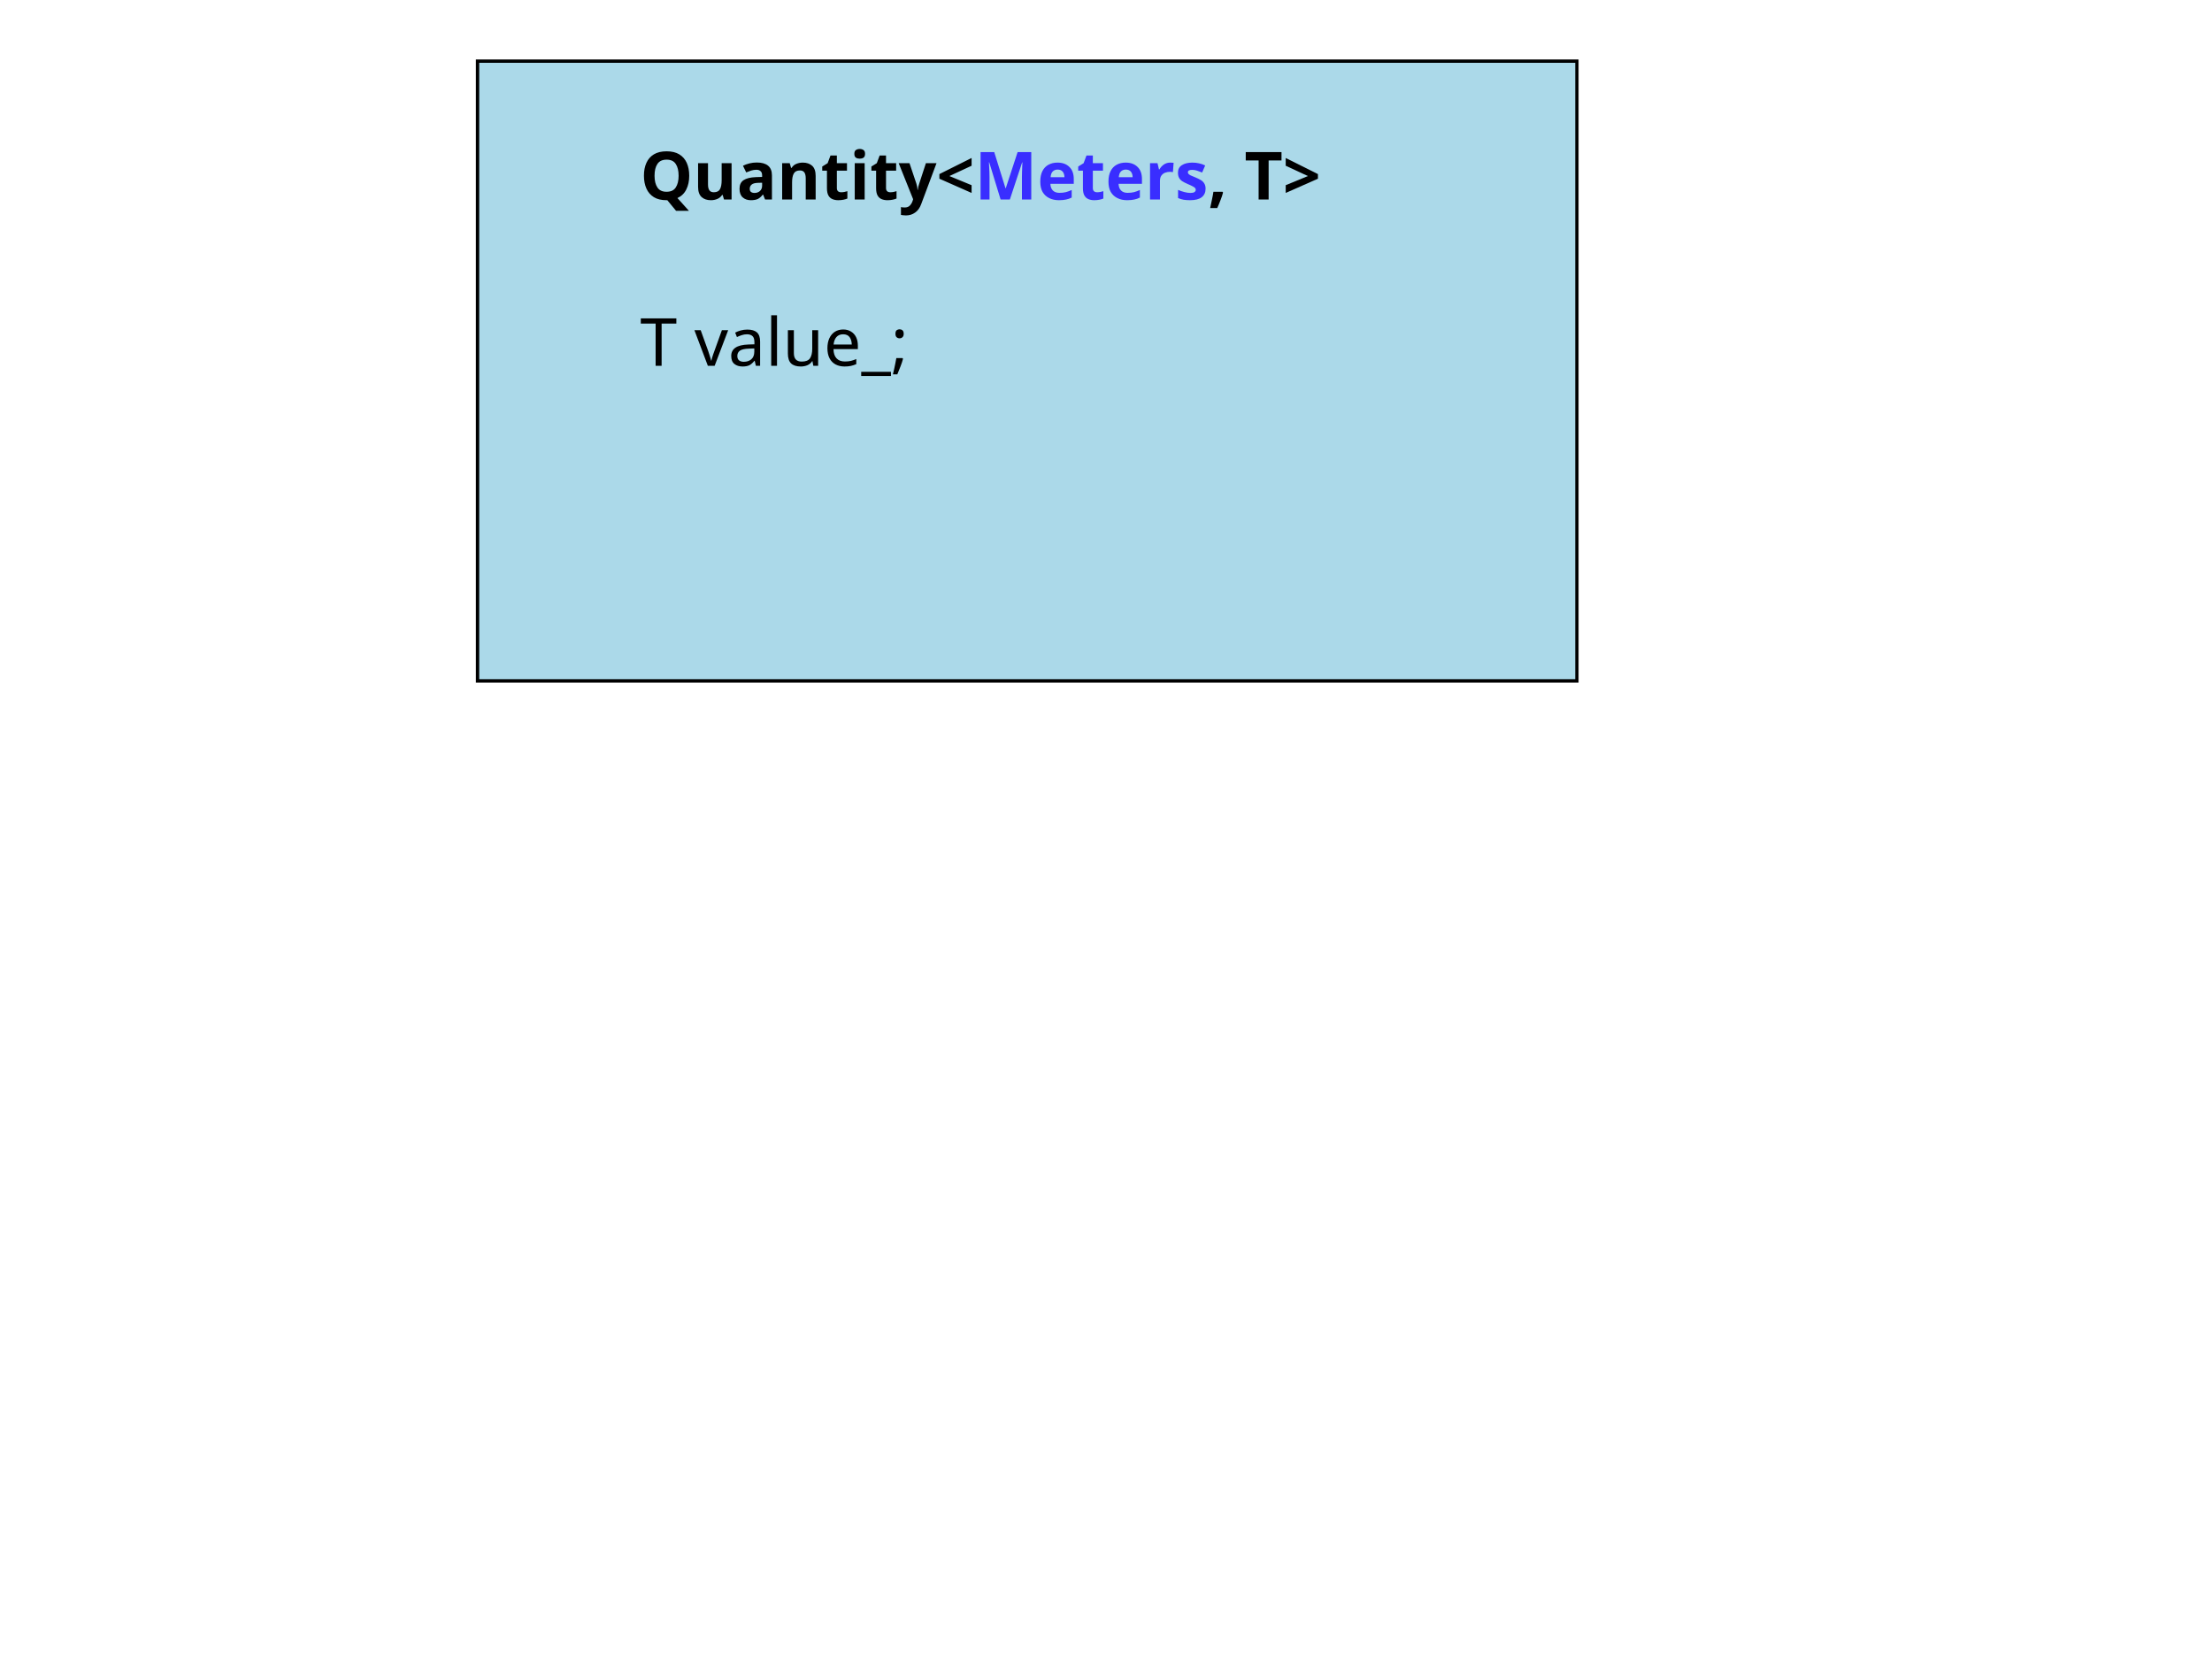
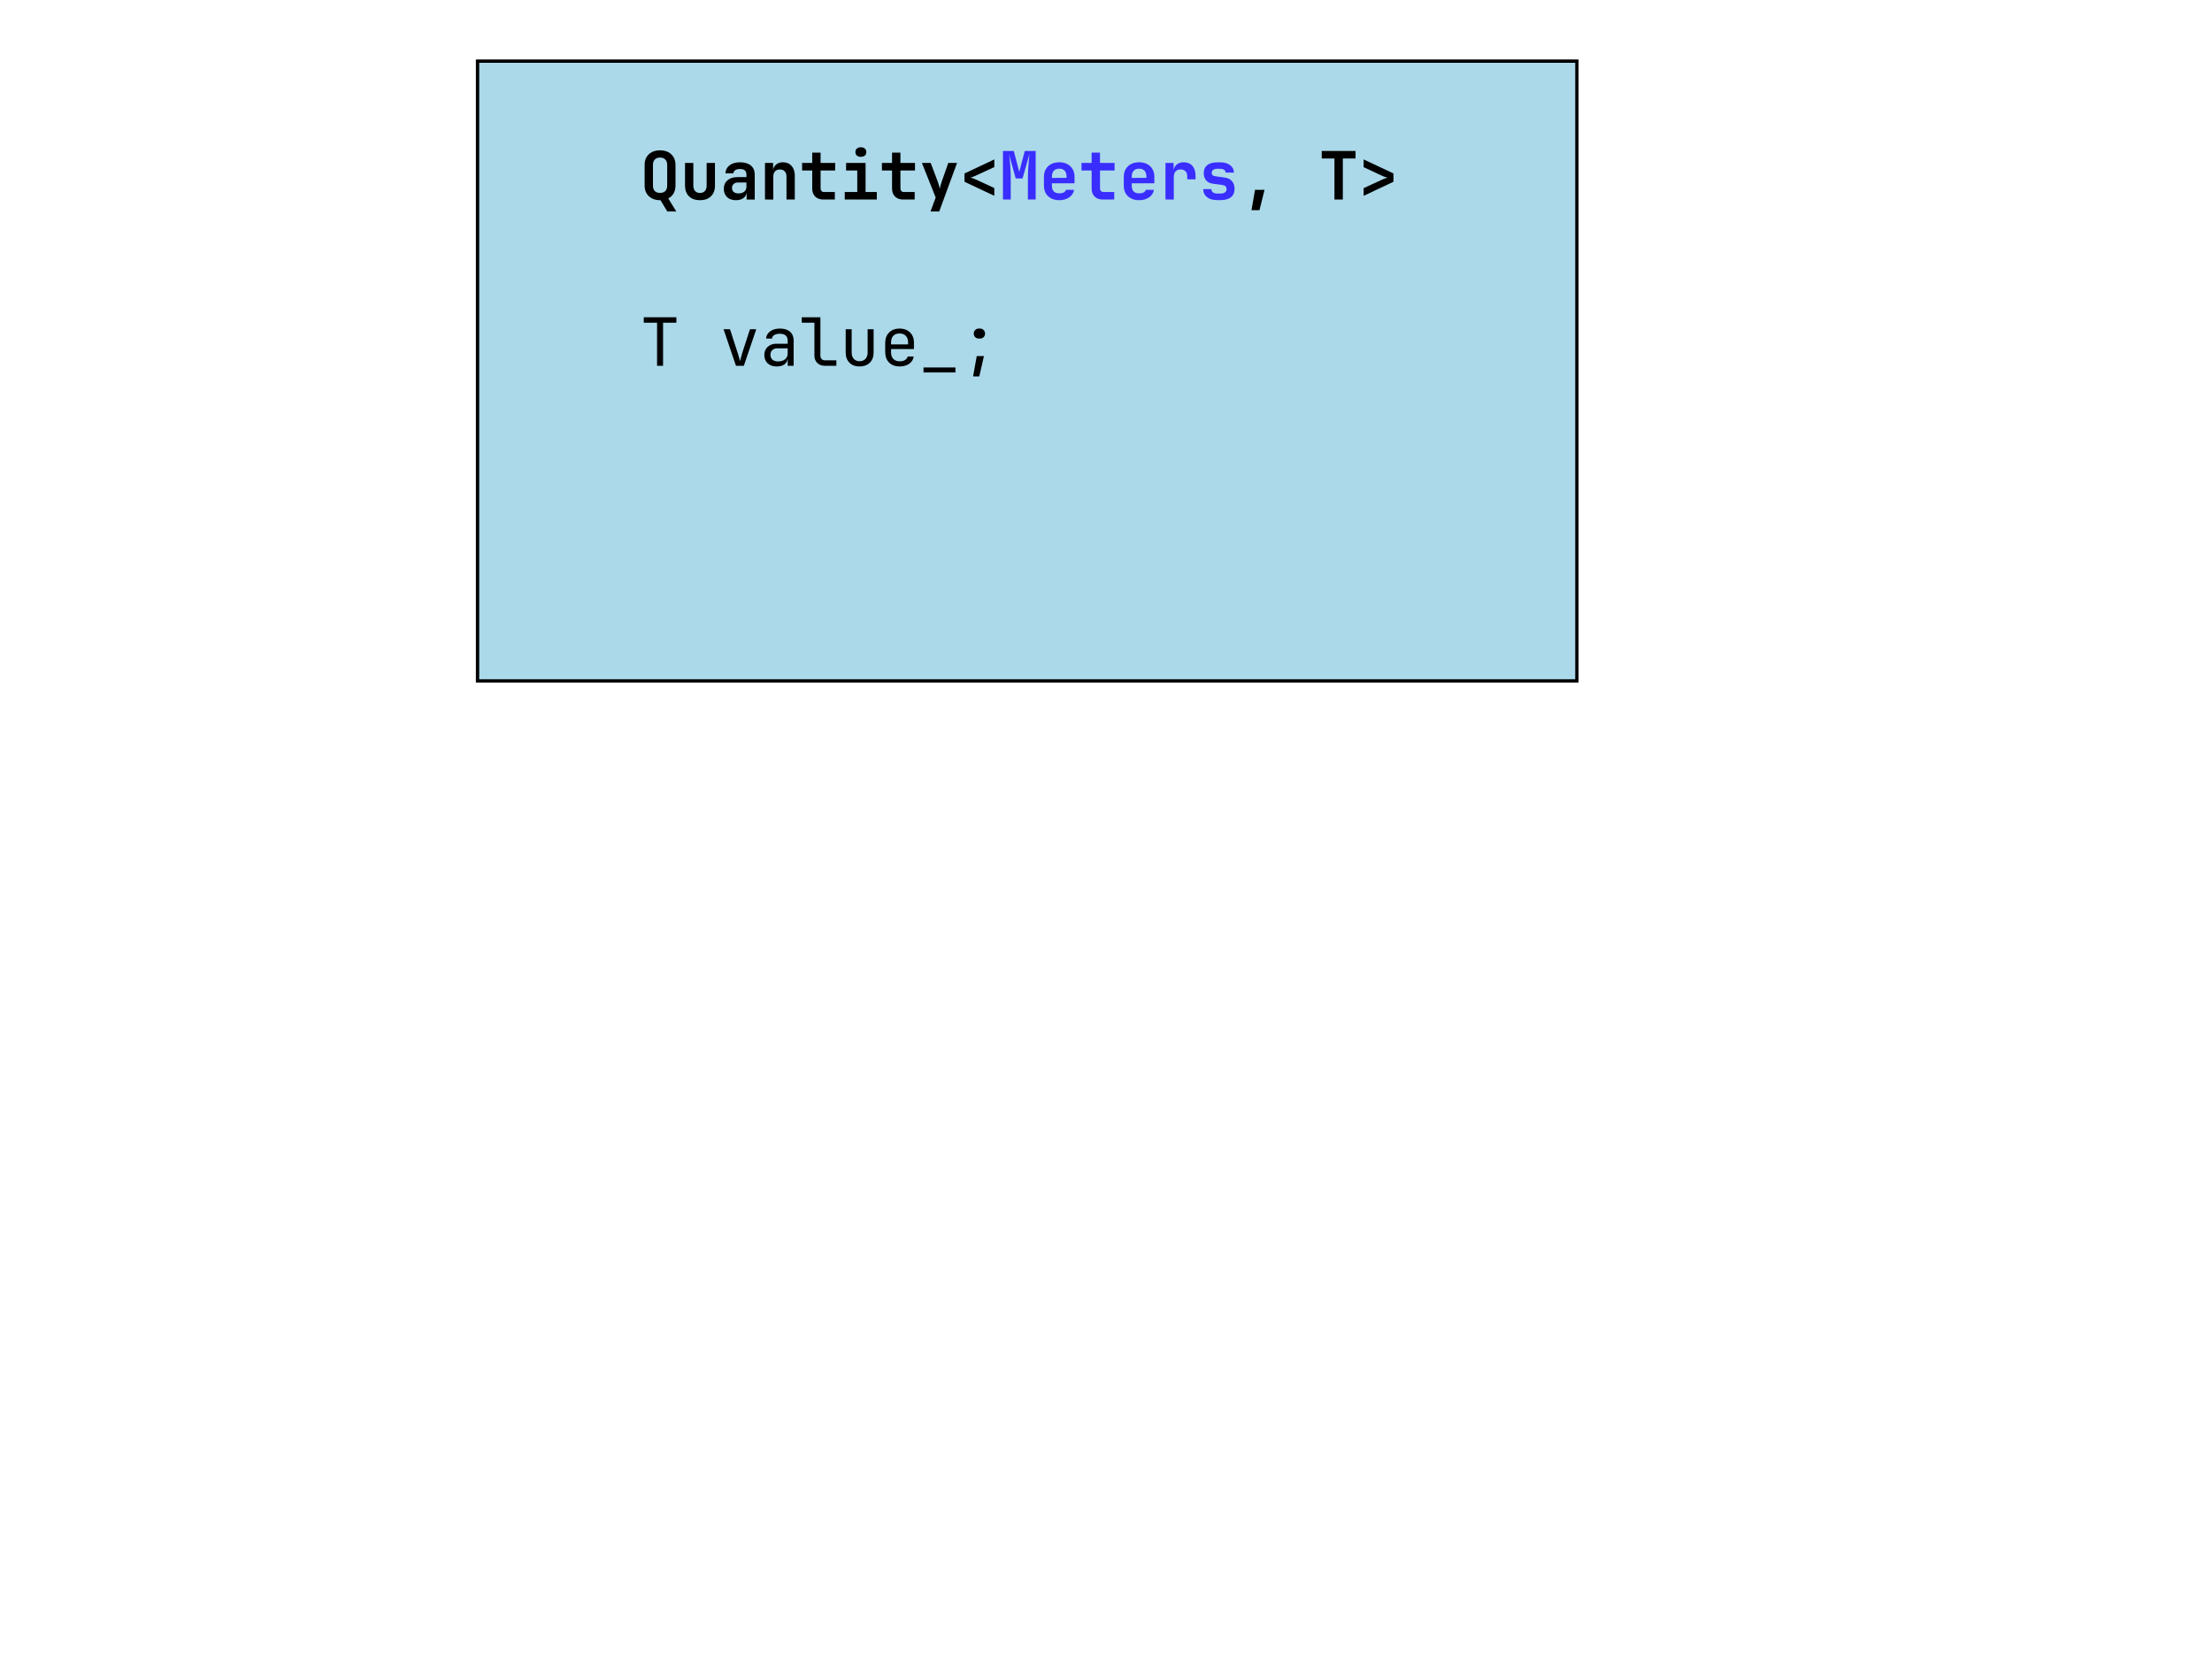
<svg xmlns="http://www.w3.org/2000/svg" width="351.896mm" height="264.583mm" viewBox="0 0 351.896 264.583" version="1.1" id="svg34944">
  <defs id="defs34941">
    <marker style="overflow:visible" id="Arrow1Mend" refX="0" refY="0" orient="auto">
      <path transform="matrix(-0.4,0,0,-0.4,-4,0)" style="fill:context-stroke;fill-rule:evenodd;stroke:context-stroke;stroke-width:1pt" d="M 0,0 5,-5 -12.5,0 5,5 Z" id="path192801" />
    </marker>
    <marker style="overflow:visible" id="Arrow2Lend" refX="0" refY="0" orient="auto">
      <path transform="matrix(-1.1,0,0,-1.1,-1.1,0)" d="M 8.719,4.034 -2.207,0.016 8.719,-4.002 c -1.745,2.372 -1.735,5.617 -6e-7,8.035 z" style="fill:context-stroke;fill-rule:evenodd;stroke:context-stroke;stroke-width:0.625;stroke-linejoin:round" id="path192813" />
    </marker>
  </defs>
  <g id="layer1" transform="translate(55.5625,-10.58333)">
    <rect style="fill:#abd9e9;stroke:#000000;stroke-width:0.529;stroke-miterlimit:4;stroke-dasharray:none;stroke-opacity:1" id="rect21815" width="174.89" height="98.62" x="20.408" y="20.312" />
    <text xml:space="preserve" style="font-size:10.583px;line-height:1.25;font-family:'JetBrains Mono';-inkscape-font-specification:'JetBrains Mono';text-align:center;text-anchor:middle;stroke-width:0.265" x="31.75" y="26.458" id="text36489">
      <tspan id="tspan36487" style="stroke-width:0.265" x="31.75" y="26.458" />
    </text>
-     <text xml:space="preserve" style="font-size:10.583px;line-height:1.25;font-family:'JetBrains Mono';-inkscape-font-specification:'JetBrains Mono';text-align:start;text-anchor:start;stroke-width:0.265" x="46.271" y="42.333" id="text44149">
-       <tspan id="tspan44147" style="font-weight:bold;text-align:start;text-anchor:start;stroke-width:0.265" x="46.271" y="42.333">Quantity&lt;<tspan style="text-align:start;text-anchor:start;fill:#392eff;fill-opacity:1" id="tspan105927">Meters</tspan>, T&gt;</tspan>
-       <tspan style="font-weight:bold;text-align:start;text-anchor:start;stroke-width:0.265" x="46.271" y="55.562" id="tspan167661" />
-       <tspan style="font-weight:normal;text-align:start;text-anchor:start;stroke-width:0.265" x="46.271" y="68.792" id="tspan171927">T value_;</tspan>
-     </text>
+     <g aria-label="Quantity&lt;Meters, T&gt;  T value_;" id="text44149" style="font-size:10.583px;line-height:1.25;font-family:'JetBrains Mono';-inkscape-font-specification:'JetBrains Mono';stroke-width:0.265">
+       <path d="m 50.599,44.238 -1.09,-1.799 q -0.032,0 -0.064,0 -0.741,0 -1.291,-0.286 -0.55,-0.286 -0.857,-0.804 -0.307,-0.519 -0.307,-1.217 V 36.809 q 0,-0.698 0.296,-1.217 0.307,-0.519 0.857,-0.804 0.561,-0.286 1.302,-0.286 0.741,0 1.291,0.286 0.55,0.286 0.857,0.804 0.307,0.519 0.307,1.217 v 3.323 q 0,0.698 -0.307,1.228 -0.296,0.519 -0.847,0.794 l 1.281,2.085 z m -1.154,-2.963 q 0.55,0 0.836,-0.296 0.296,-0.307 0.296,-0.847 V 36.809 q 0,-0.54 -0.307,-0.847 -0.296,-0.307 -0.825,-0.307 -0.529,0 -0.836,0.307 -0.296,0.307 -0.296,0.847 v 3.323 q 0,0.54 0.286,0.847 0.296,0.296 0.847,0.296 z" style="font-weight:bold" id="path1015" />
+       <path d="m 55.796,42.439 q -1.111,0 -1.746,-0.614 -0.635,-0.624 -0.635,-1.693 v -3.619 h 1.323 v 3.609 q 0,0.55 0.275,0.857 0.275,0.307 0.783,0.307 0.497,0 0.773,-0.307 0.286,-0.307 0.286,-0.857 v -3.609 h 1.323 v 3.619 q 0,1.069 -0.646,1.693 -0.646,0.614 -1.736,0.614 z" style="font-weight:bold" id="path1017" />
+       <path d="m 61.5,42.439 q -0.889,0 -1.408,-0.497 -0.508,-0.508 -0.508,-1.323 0,-0.847 0.582,-1.344 0.582,-0.508 1.598,-0.508 h 1.418 v -0.413 q 0,-0.878 -1.027,-0.878 -0.466,0 -0.741,0.18 -0.275,0.18 -0.307,0.508 h -1.27 q 0.042,-0.783 0.656,-1.27 0.624,-0.487 1.672,-0.487 1.111,0 1.725,0.519 0.614,0.519 0.614,1.46 v 3.948 h -1.291 v -1.09 q -0.074,0.561 -0.529,0.878 -0.455,0.317 -1.185,0.317 z m 0.423,-1.079 q 0.582,0 0.921,-0.286 0.339,-0.286 0.339,-0.762 v -0.688 h -1.355 q -0.434,0 -0.688,0.243 -0.254,0.243 -0.254,0.624 0,0.392 0.265,0.635 0.275,0.233 0.773,0.233 z" style="font-weight:bold" id="path1019" />
+       <path d="m 66.135,42.333 v -5.821 h 1.291 v 1.09 q 0.106,-0.55 0.519,-0.868 0.413,-0.328 1.048,-0.328 0.857,0 1.365,0.571 0.519,0.571 0.519,1.535 v 3.821 H 69.554 V 38.672 q 0,-0.54 -0.286,-0.825 -0.275,-0.296 -0.751,-0.296 -0.497,0 -0.783,0.296 -0.275,0.296 -0.275,0.847 v 3.641 z" style="font-weight:bold" id="path1021" />
+       <path d="m 75.428,42.333 q -0.815,0 -1.302,-0.466 -0.476,-0.476 -0.476,-1.281 V 37.708 h -1.609 v -1.196 h 1.609 v -1.64 h 1.333 v 1.64 h 2.318 v 1.196 h -2.318 v 2.847 q 0,0.254 0.138,0.423 0.148,0.159 0.402,0.159 h 1.725 v 1.196 z" style="font-weight:bold" id="path1023" />
+       <path d="m 78.825,42.333 v -1.196 h 1.99 V 37.708 H 79.036 v -1.196 h 3.101 v 4.625 h 1.789 v 1.196 z m 2.561,-6.794 q -0.402,0 -0.635,-0.201 -0.233,-0.212 -0.233,-0.561 0,-0.349 0.233,-0.55 0.233,-0.212 0.635,-0.212 0.402,0 0.635,0.212 0.233,0.201 0.233,0.55 0,0.349 -0.233,0.561 -0.233,0.201 -0.635,0.201 z" style="font-weight:bold" id="path1025" />
+       <path d="m 88.128,42.333 q -0.815,0 -1.302,-0.466 -0.476,-0.476 -0.476,-1.281 V 37.708 h -1.609 v -1.196 h 1.609 v -1.64 h 1.333 v 1.64 h 2.318 v 1.196 h -2.318 v 2.847 q 0,0.254 0.138,0.423 0.148,0.159 0.402,0.159 h 1.725 v 1.196 z" style="font-weight:bold" id="path1027" />
+       <path d="m 92.467,44.238 0.825,-2.222 -2.191,-5.503 h 1.397 l 1.122,2.974 q 0.095,0.265 0.191,0.582 0.095,0.307 0.138,0.571 0.032,-0.265 0.116,-0.571 0.095,-0.317 0.19,-0.582 l 1.037,-2.974 h 1.397 l -2.836,7.726 z" style="font-weight:bold" id="path1029" />
+       <path d="m 102.616,41.741 -4.741,-2.233 v -1.323 l 4.741,-2.233 v 1.217 l -3.069,1.418 q -0.212,0.095 -0.423,0.169 -0.201,0.064 -0.317,0.085 0.116,0.021 0.328,0.085 0.212,0.064 0.413,0.159 l 3.069,1.418 z" style="font-weight:bold" id="path1031" />
+       <path d="m 103.992,42.333 v -7.726 h 1.725 l 0.868,3.323 0.878,-3.323 h 1.736 v 7.726 h -1.238 v -3.249 q 0,-0.667 0.032,-1.376 0.042,-0.72 0.095,-1.386 0.053,-0.677 0.116,-1.228 l -1.09,3.884 h -1.09 l -1.048,-3.789 q 0.095,0.73 0.169,1.746 0.085,1.005 0.085,2.148 v 3.249 z" style="fill:#392eff" id="path1033" />
+       <path d="m 112.956,42.439 q -0.741,0 -1.291,-0.286 -0.55,-0.286 -0.857,-0.804 -0.296,-0.529 -0.296,-1.238 V 38.735 q 0,-0.709 0.296,-1.228 0.307,-0.529 0.857,-0.815 0.55,-0.286 1.291,-0.286 0.73,0 1.27,0.286 0.55,0.286 0.847,0.804 0.307,0.508 0.307,1.196 v 1.058 h -3.598 v 0.402 q 0,0.593 0.307,0.9 0.307,0.296 0.868,0.296 0.413,0 0.698,-0.138 0.296,-0.148 0.349,-0.423 h 1.312 q -0.138,0.751 -0.783,1.206 -0.646,0.444 -1.577,0.444 z m -1.175,-3.746 v 0.201 l 2.328,-0.011 v -0.201 q 0,-0.603 -0.296,-0.931 -0.296,-0.328 -0.857,-0.328 -0.582,0 -0.878,0.339 -0.296,0.328 -0.296,0.931 z" style="fill:#392eff" id="path1035" />
+       <path d="m 119.877,42.333 q -0.815,0 -1.302,-0.466 -0.476,-0.476 -0.476,-1.281 V 37.708 h -1.609 v -1.196 h 1.609 v -1.64 h 1.333 v 1.64 h 2.318 v 1.196 h -2.318 v 2.847 q 0,0.254 0.138,0.423 0.148,0.159 0.402,0.159 h 1.725 v 1.196 z" style="fill:#392eff" id="path1037" />
+       <path d="m 125.656,42.439 q -0.741,0 -1.291,-0.286 -0.55,-0.286 -0.857,-0.804 -0.296,-0.529 -0.296,-1.238 V 38.735 q 0,-0.709 0.296,-1.228 0.307,-0.529 0.857,-0.815 0.55,-0.286 1.291,-0.286 0.73,0 1.27,0.286 0.55,0.286 0.847,0.804 0.307,0.508 0.307,1.196 v 1.058 h -3.598 v 0.402 q 0,0.593 0.307,0.9 0.307,0.296 0.868,0.296 0.413,0 0.699,-0.138 0.296,-0.148 0.349,-0.423 h 1.312 q -0.138,0.751 -0.783,1.206 -0.646,0.444 -1.577,0.444 z m -1.175,-3.746 v 0.201 l 2.328,-0.011 v -0.201 q 0,-0.603 -0.296,-0.931 -0.296,-0.328 -0.857,-0.328 -0.582,0 -0.878,0.339 -0.296,0.328 -0.296,0.931 z" style="fill:#392eff" id="path1039" />
+       <path d="m 129.847,42.333 v -5.821 h 1.291 v 1.132 q 0.106,-0.571 0.519,-0.9 0.423,-0.339 1.09,-0.339 0.889,0 1.386,0.571 0.497,0.571 0.497,1.598 v 0.55 h -1.323 V 38.64 q 0,-0.529 -0.275,-0.804 -0.275,-0.286 -0.783,-0.286 -0.529,0 -0.804,0.317 -0.275,0.317 -0.275,0.9 v 3.567 z" style="fill:#392eff" id="path1041" />
+       <path d="m 138.102,42.429 q -1.037,0 -1.64,-0.466 -0.603,-0.476 -0.603,-1.281 h 1.302 q 0,0.339 0.243,0.519 0.254,0.18 0.699,0.18 h 0.466 q 0.476,0 0.73,-0.18 0.265,-0.18 0.265,-0.519 0,-0.317 -0.18,-0.466 -0.18,-0.159 -0.55,-0.212 l -1.45,-0.19 q -0.698,-0.095 -1.079,-0.54 -0.37,-0.444 -0.37,-1.154 0,-0.825 0.55,-1.259 0.55,-0.444 1.587,-0.444 h 0.487 q 0.974,0 1.566,0.444 0.593,0.444 0.614,1.185 h -1.312 q -0.011,-0.275 -0.243,-0.434 -0.233,-0.169 -0.624,-0.169 h -0.487 q -0.423,0 -0.646,0.18 -0.222,0.169 -0.222,0.466 0,0.265 0.159,0.392 0.169,0.127 0.487,0.159 l 1.365,0.191 q 0.804,0.095 1.206,0.571 0.413,0.466 0.413,1.259 0,0.847 -0.582,1.312 -0.572,0.455 -1.683,0.455 z" style="fill:#392eff" id="path1043" />
+       <path d="m 143.531,44.027 0.561,-3.238 h 1.513 l -0.804,3.238 z" style="font-weight:bold" id="path1045" />
+       <path d="m 156.728,42.333 v -6.53 h -2.021 v -1.196 h 5.376 v 1.196 h -2.021 v 6.53 z" style="font-weight:bold" id="path1047" />
+       <path d="m 161.374,41.741 v -1.217 l 3.069,-1.418 q 0.212,-0.095 0.413,-0.159 0.212,-0.064 0.328,-0.095 -0.116,-0.021 -0.328,-0.085 -0.212,-0.064 -0.413,-0.148 l -3.069,-1.429 v -1.238 l 4.741,2.233 v 1.323 z" style="font-weight:bold" id="path1049" />
+       <path d="m 48.969,68.792 v -6.858 h -2.117 v -0.868 h 5.186 v 0.868 h -2.117 v 6.858 z" id="path1051" />
+       <path d="M 61.521,68.792 59.542,62.971 h 1.027 l 1.27,3.916 q 0.116,0.349 0.201,0.677 0.085,0.317 0.127,0.497 0.053,-0.18 0.127,-0.497 0.074,-0.328 0.18,-0.677 l 1.27,-3.916 h 1.005 l -1.979,5.821 z" id="path1053" />
+       <path d="m 67.988,68.897 q -0.9,0 -1.429,-0.497 -0.529,-0.508 -0.529,-1.323 0,-0.54 0.243,-0.942 0.243,-0.402 0.677,-0.624 0.434,-0.233 0.995,-0.233 h 1.799 v -0.455 q 0,-1.132 -1.238,-1.132 -0.55,0 -0.889,0.201 -0.339,0.201 -0.36,0.561 h -0.952 q 0.053,-0.688 0.635,-1.132 0.593,-0.455 1.566,-0.455 1.058,0 1.619,0.508 0.571,0.508 0.571,1.418 v 4 h -0.942 v -1.058 h -0.021 q -0.085,0.54 -0.54,0.857 -0.455,0.307 -1.206,0.307 z m 0.233,-0.804 q 0.698,0 1.111,-0.339 0.413,-0.339 0.413,-0.921 v -0.815 h -1.693 q -0.466,0 -0.762,0.286 -0.286,0.275 -0.286,0.741 0,0.487 0.317,0.773 0.328,0.275 0.9,0.275 z" id="path1055" />
+       <path d="m 75.692,68.792 q -0.773,0 -1.238,-0.444 -0.455,-0.455 -0.455,-1.196 v -5.218 h -2.011 v -0.868 h 2.963 v 6.085 q 0,0.36 0.201,0.571 0.201,0.201 0.54,0.201 h 1.799 v 0.868 z" id="path1057" />
+       <path d="m 81.185,68.897 q -1.005,0 -1.609,-0.593 -0.603,-0.603 -0.603,-1.63 v -3.704 h 0.952 v 3.704 q 0,0.635 0.339,1.016 0.339,0.37 0.921,0.37 0.593,0 0.931,-0.37 0.349,-0.381 0.349,-1.016 v -3.704 h 0.952 v 3.704 q 0,1.027 -0.614,1.63 -0.614,0.593 -1.619,0.593 z" id="path1059" />
+       <path d="m 87.545,68.897 q -1.027,0 -1.662,-0.614 -0.624,-0.624 -0.624,-1.714 v -1.376 q 0,-1.09 0.624,-1.704 0.635,-0.624 1.662,-0.624 0.688,0 1.196,0.275 0.519,0.275 0.804,0.773 0.286,0.497 0.286,1.175 v 1.037 h -3.641 v 0.55 q 0,0.646 0.37,1.027 0.37,0.37 0.984,0.37 0.529,0 0.868,-0.201 0.349,-0.212 0.423,-0.561 h 0.952 q -0.095,0.73 -0.709,1.164 -0.614,0.423 -1.535,0.423 z m -1.355,-3.514 h 2.709 v -0.296 q 0,-0.688 -0.36,-1.058 -0.349,-0.381 -0.995,-0.381 -0.646,0 -1.005,0.381 -0.349,0.37 -0.349,1.058 z" id="path1061" />
+       <path d="m 91.355,69.85 v -0.794 h 5.08 v 0.794 z" id="path1063" />
+       <path d="m 100.14,64.452 q -0.349,0 -0.571,-0.222 -0.222,-0.222 -0.222,-0.571 0,-0.339 0.222,-0.561 0.233,-0.233 0.571,-0.233 h 0.212 q 0.339,0 0.561,0.233 0.233,0.222 0.233,0.561 0,0.349 -0.222,0.571 -0.222,0.222 -0.571,0.222 z m -0.9,6.032 0.582,-3.238 h 1.143 l -0.741,3.238 z" id="path1065" />
+     </g>
  </g>
</svg>
